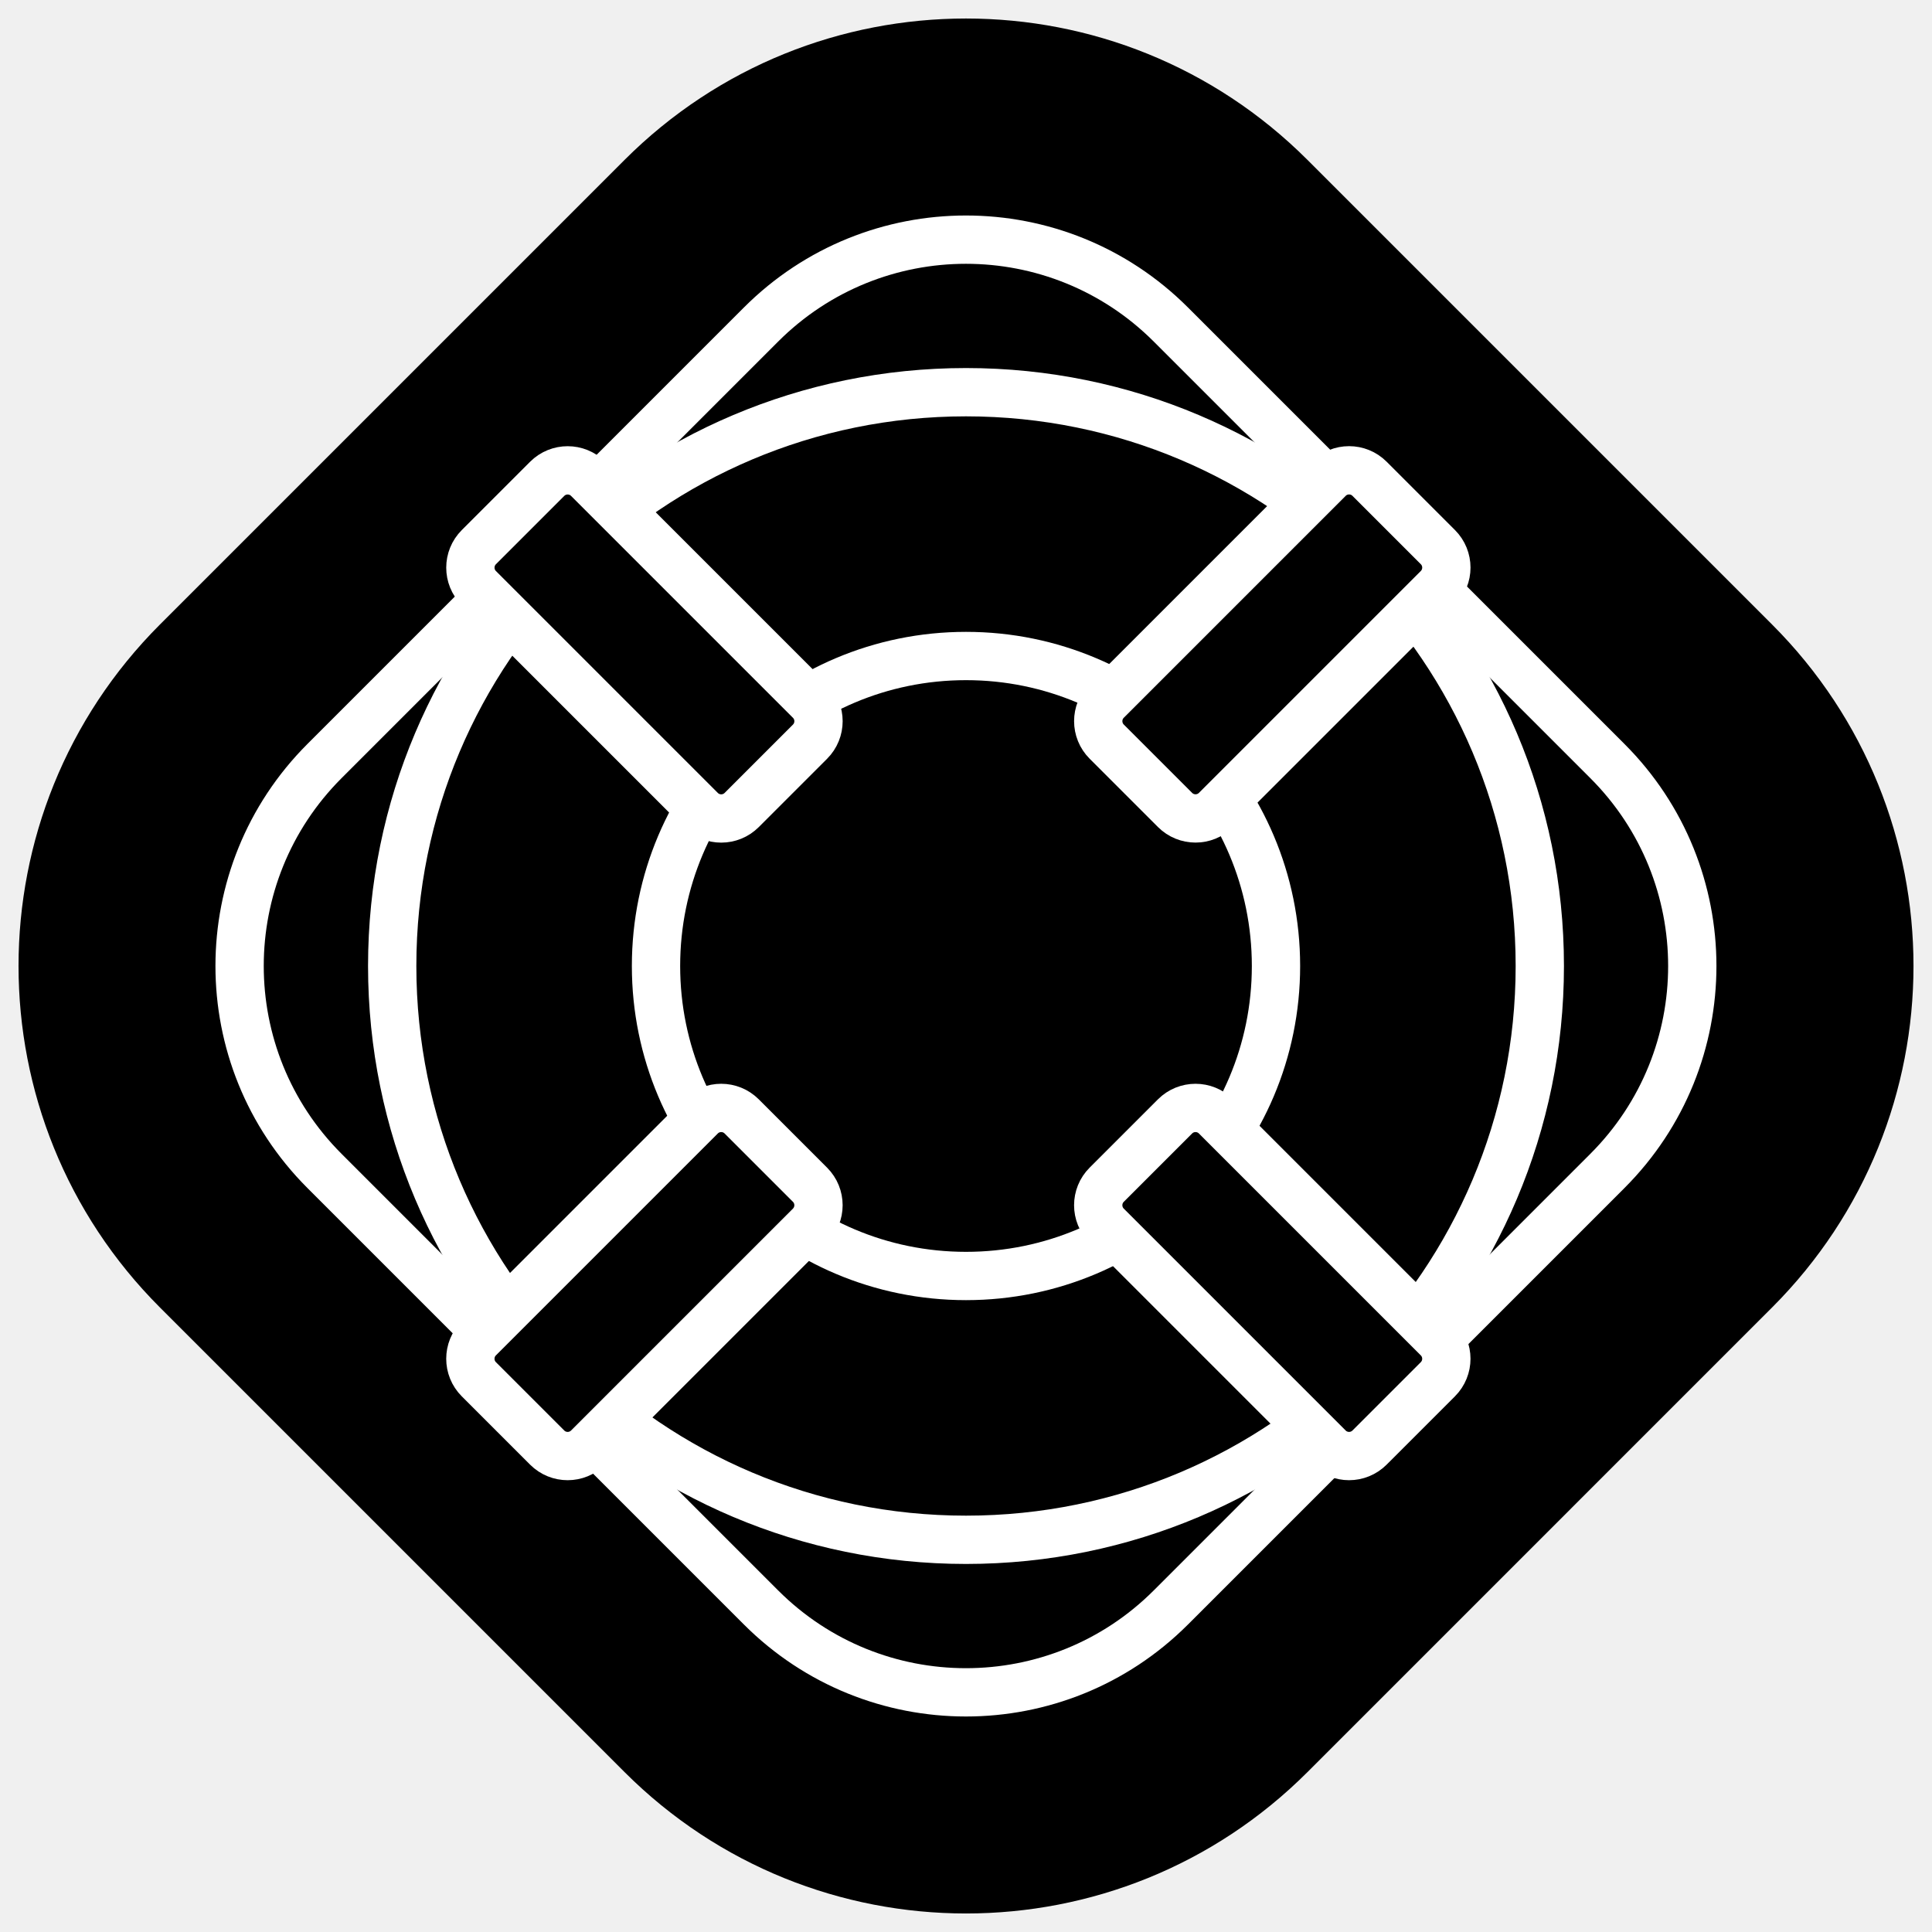
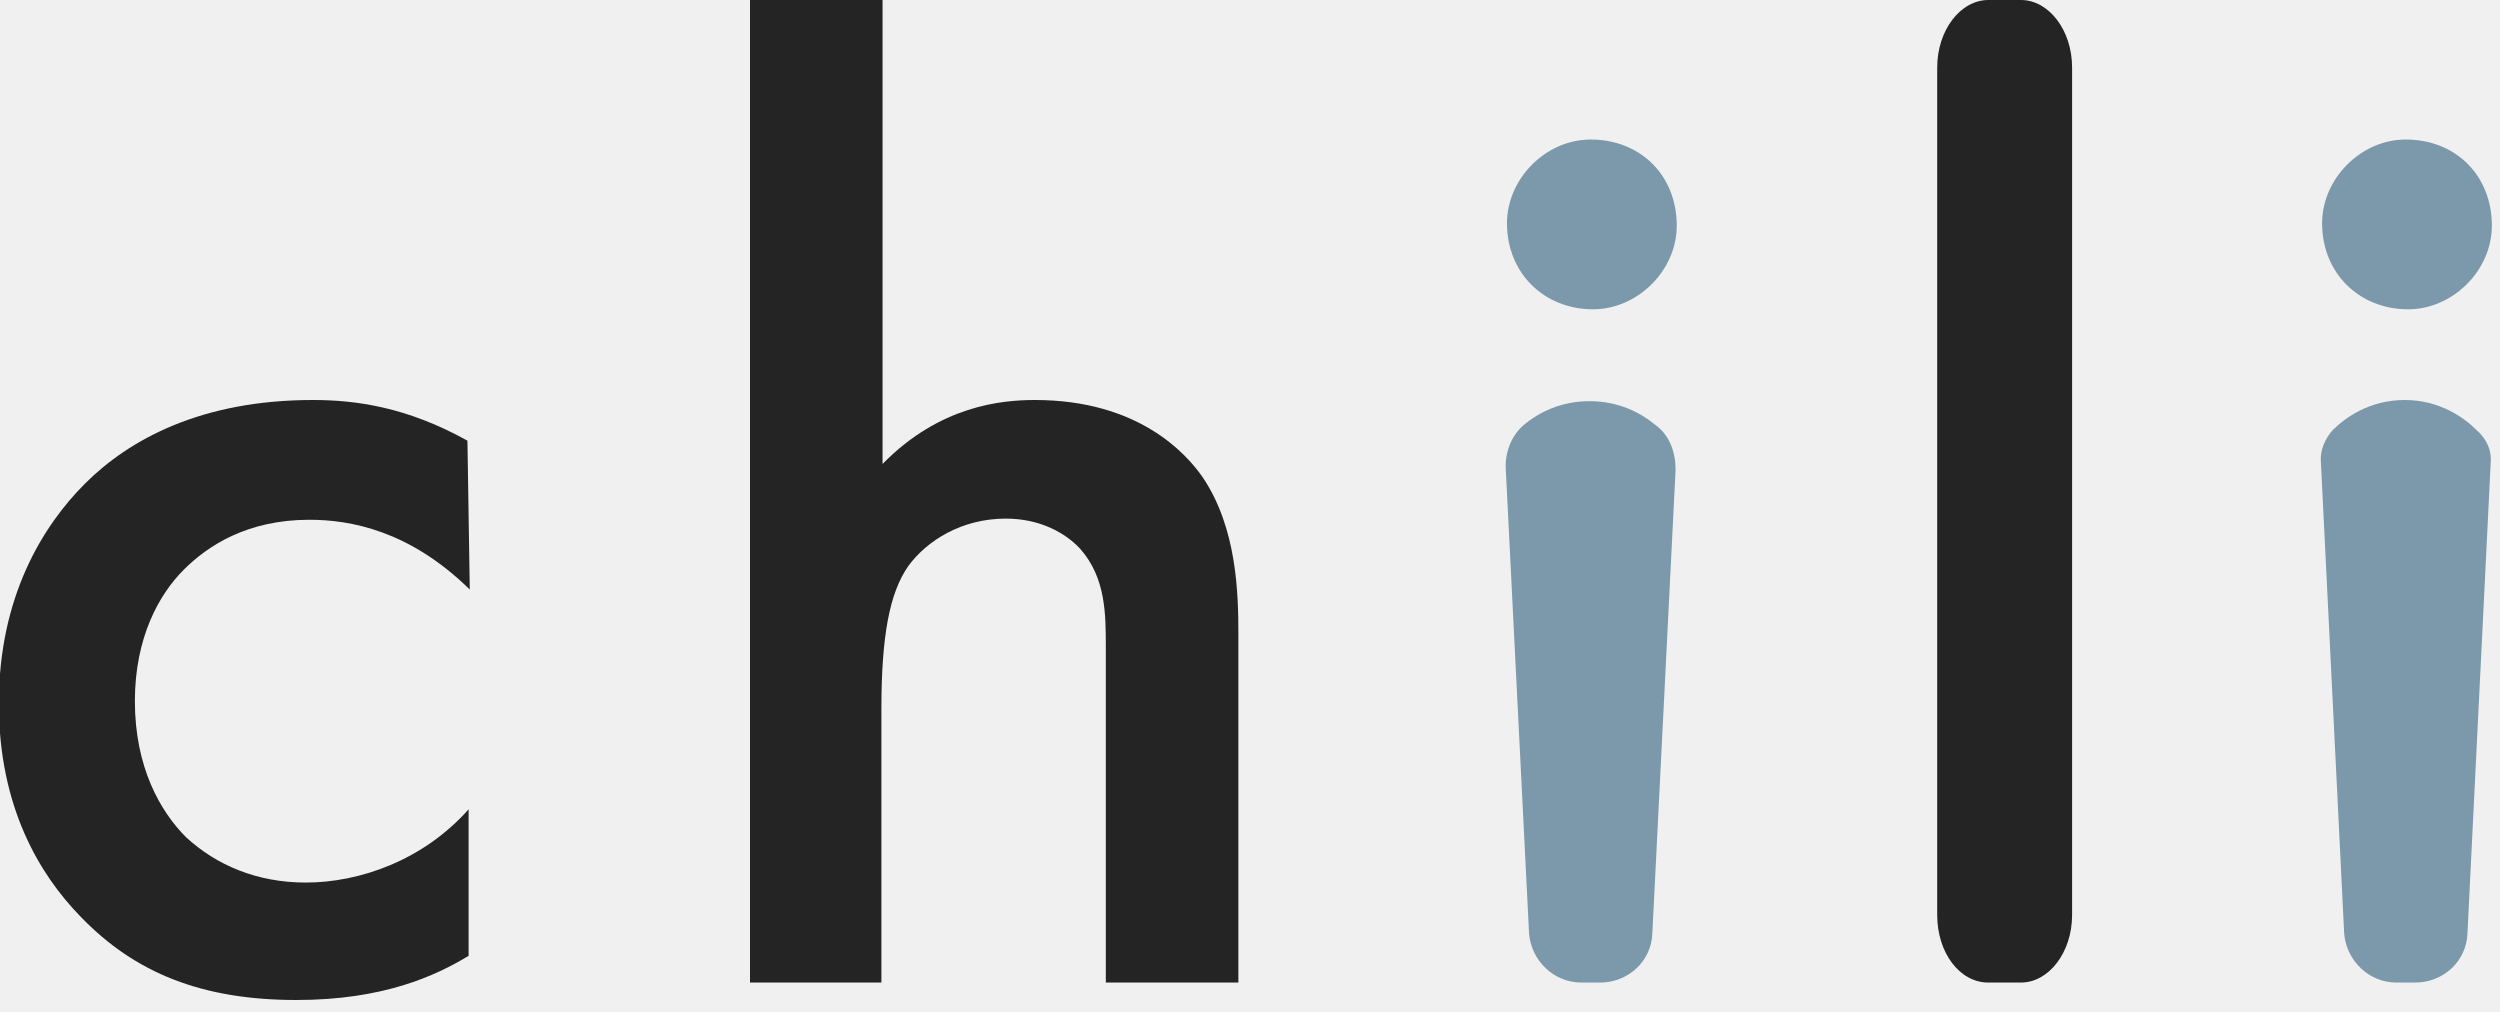
- <svg xmlns="http://www.w3.org/2000/svg" viewBox="0 0 200 200" width="37" height="37">
+ <svg xmlns="http://www.w3.org/2000/svg" width="215" height="87" viewBox="0 0 215 87" fill="none">
+   <g clip-path="url(#clip0)">
+     <path d="M40.4 50.7C35.2 45.6 30.1 44.7 26.6 44.7C21.3 44.7 17.9 46.9 15.8 49C13.7 51.1 11.6 54.8 11.6 60.3C11.6 66 13.8 69.8 16 72C18.6 74.4 22.1 75.9 26.3 75.9C30.9 75.9 36.4 74 40.3 69.6V82.2C37.5 83.9 33 86 25.5 86C17.4 86 11.6 83.7 6.9 78.8C3.4 75.2 -0.1 69.4 -0.1 60.5C-0.1 51.3 3.7 45.2 7.3 41.6C11.1 37.8 17.3 34.4 26.9 34.4C30.6 34.4 35 35 40.2 37.9L40.4 50.7Z" fill="#242424" />
+     <path d="M64.5 0H75.9V39.9C80.8 34.9 86.1 34.4 89 34.4C97.9 34.4 102 39 103.4 41C106.4 45.4 106.5 51.1 106.5 54.6V84.5H95.1V55.7C95.1 52.8 95.1 49.7 92.9 47.2C91.6 45.8 89.4 44.6 86.5 44.6C82.7 44.6 79.7 46.5 78.1 48.7C76.5 51 75.8 54.7 75.8 61V84.5H64.5V0Z" fill="#242424" />
+     <path d="M206.9 12C211.2 12 214.3 15.1 214.3 19.4C214.3 23.3 210.9 26.6 207.1 26.6C202.9 26.6 199.7 23.5 199.7 19.2C199.7 15.4 203 12 206.9 12ZM214.2 39.8L212.2 80.3C212.1 82.7 210.1 84.5 207.7 84.5H206.1C203.7 84.5 201.8 82.6 201.6 80.3L199.6 39.8C199.5 38.8 199.9 37.8 200.6 37C201.7 35.9 203.8 34.4 206.8 34.4C209.8 34.4 211.9 35.9 213 37C213.9 37.8 214.3 38.8 214.2 39.8Z" fill="#7C98AB" />
+     <path d="M136.8 12C141.1 12 144.2 15.1 144.2 19.4C144.2 23.3 140.8 26.6 137 26.6C132.8 26.6 129.6 23.5 129.6 19.2C129.6 15.4 132.9 12 136.8 12ZM144.1 40.4L142.1 80.3C142 82.7 140 84.5 137.6 84.5H136C133.6 84.5 131.7 82.6 131.5 80.3L129.5 40.4C129.4 38.9 130 37.4 131.1 36.5C132.3 35.5 134.2 34.5 136.7 34.5C139.2 34.5 141.1 35.5 142.3 36.5C143.6 37.4 144.1 38.9 144.1 40.4Z" fill="#7C98AB" />
+     <path d="M178.2 5.8V78.7C178.2 81.9 176.2 84.5 173.8 84.5H171C168.5 84.5 166.6 81.9 166.6 78.7V5.8C166.6 2.6 168.6 0 171 0H173.8C176.2 0 178.2 2.6 178.2 5.8Z" fill="#242424" />
+   </g>
  <defs>
-     <style>
-       .cls-1{fill:none}.cls-1,.cls-2{stroke:#fff;stroke-miterlimit:10;stroke-width:5px}
-     </style>
+     <clipPath id="clip0">
+       <rect width="214.3" height="86.1" fill="white" />
+     </clipPath>
  </defs>
-   <rect x="16" y="16" width="168" height="168" rx="50" transform="rotate(-45 100 99.998)" />
-   <rect class="cls-1" x="38.04" y="38.04" width="123.91" height="123.91" rx="30" transform="rotate(-45 100 99.998)" />
-   <circle class="cls-1" cx="100" cy="100" r="59.4" />
-   <circle class="cls-1" cx="100" cy="100" r="32.09" />
-   <rect class="cls-2" x="58.71" y="47.47" width="16" height="38.48" rx="3" transform="rotate(-45 66.711 66.707)" />
-   <rect class="cls-2" x="123.71" y="47.47" width="16" height="38.48" rx="3" transform="rotate(-135 131.708 66.708)" />
-   <rect class="cls-2" x="58.71" y="113.47" width="16" height="38.48" rx="3" transform="rotate(45 66.709 132.712)" />
-   <rect class="cls-2" x="123.71" y="113.47" width="16" height="38.48" rx="3" transform="rotate(135 131.708 132.71)" />
</svg>
